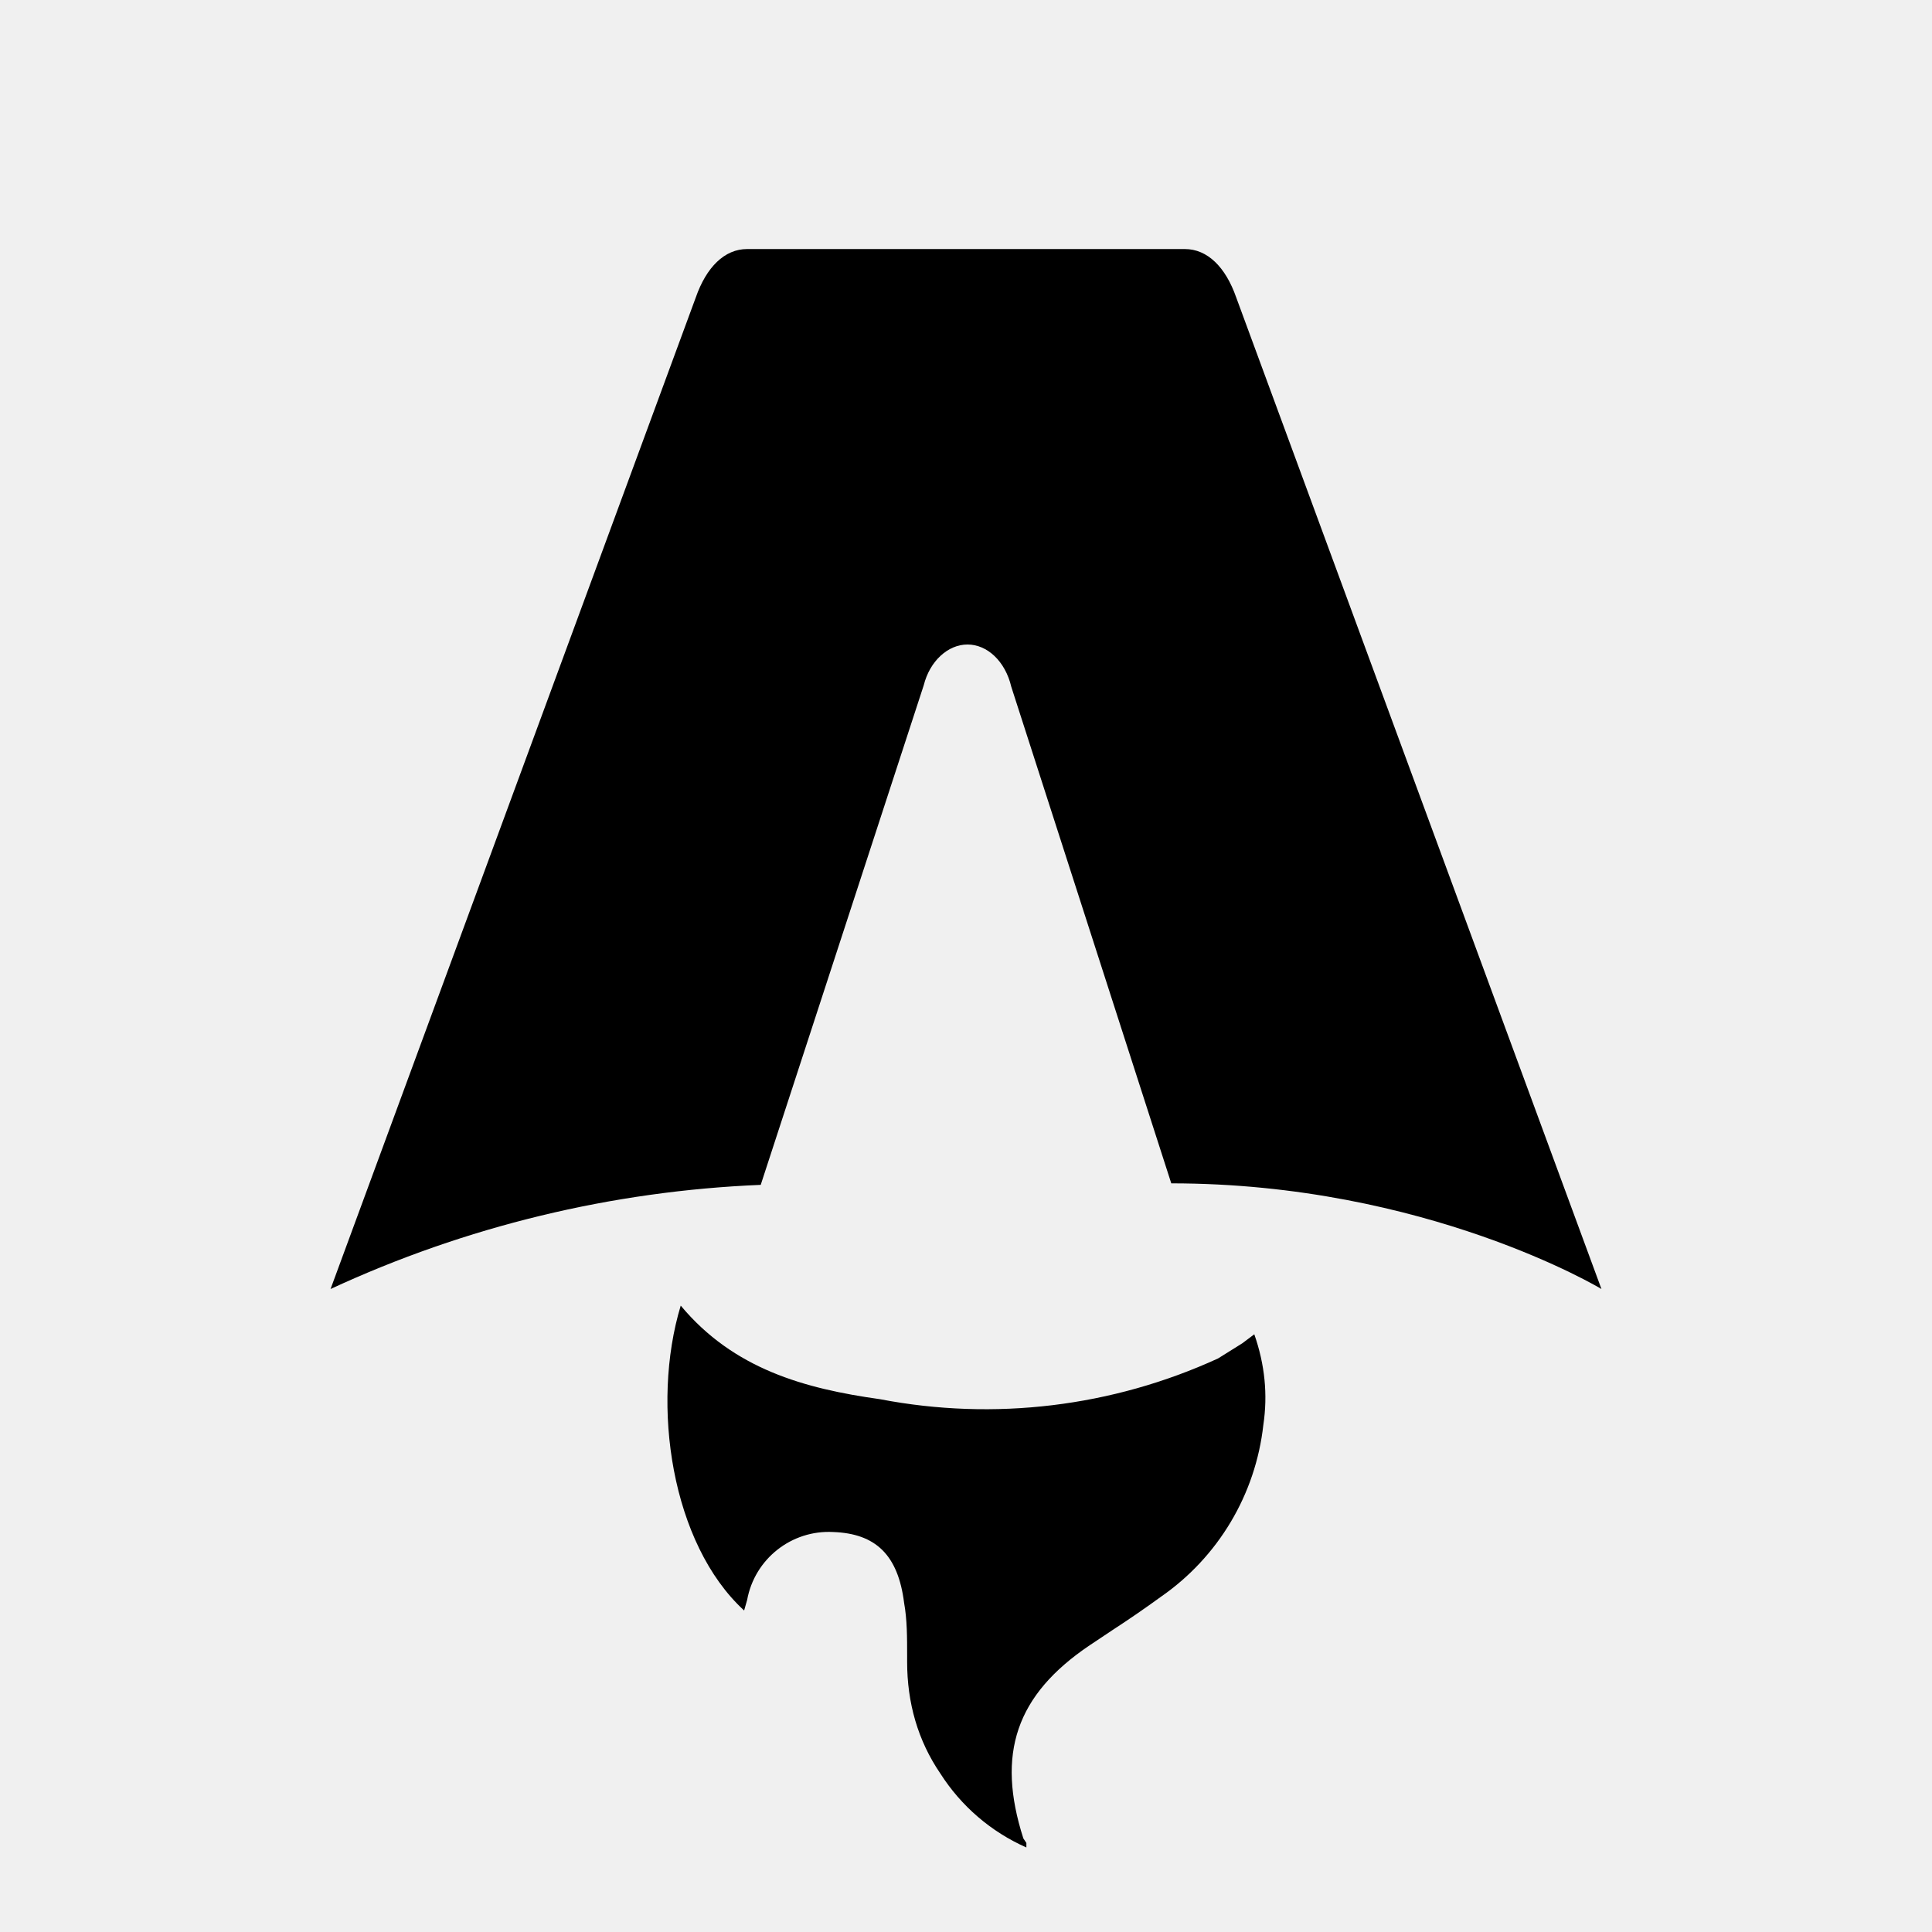
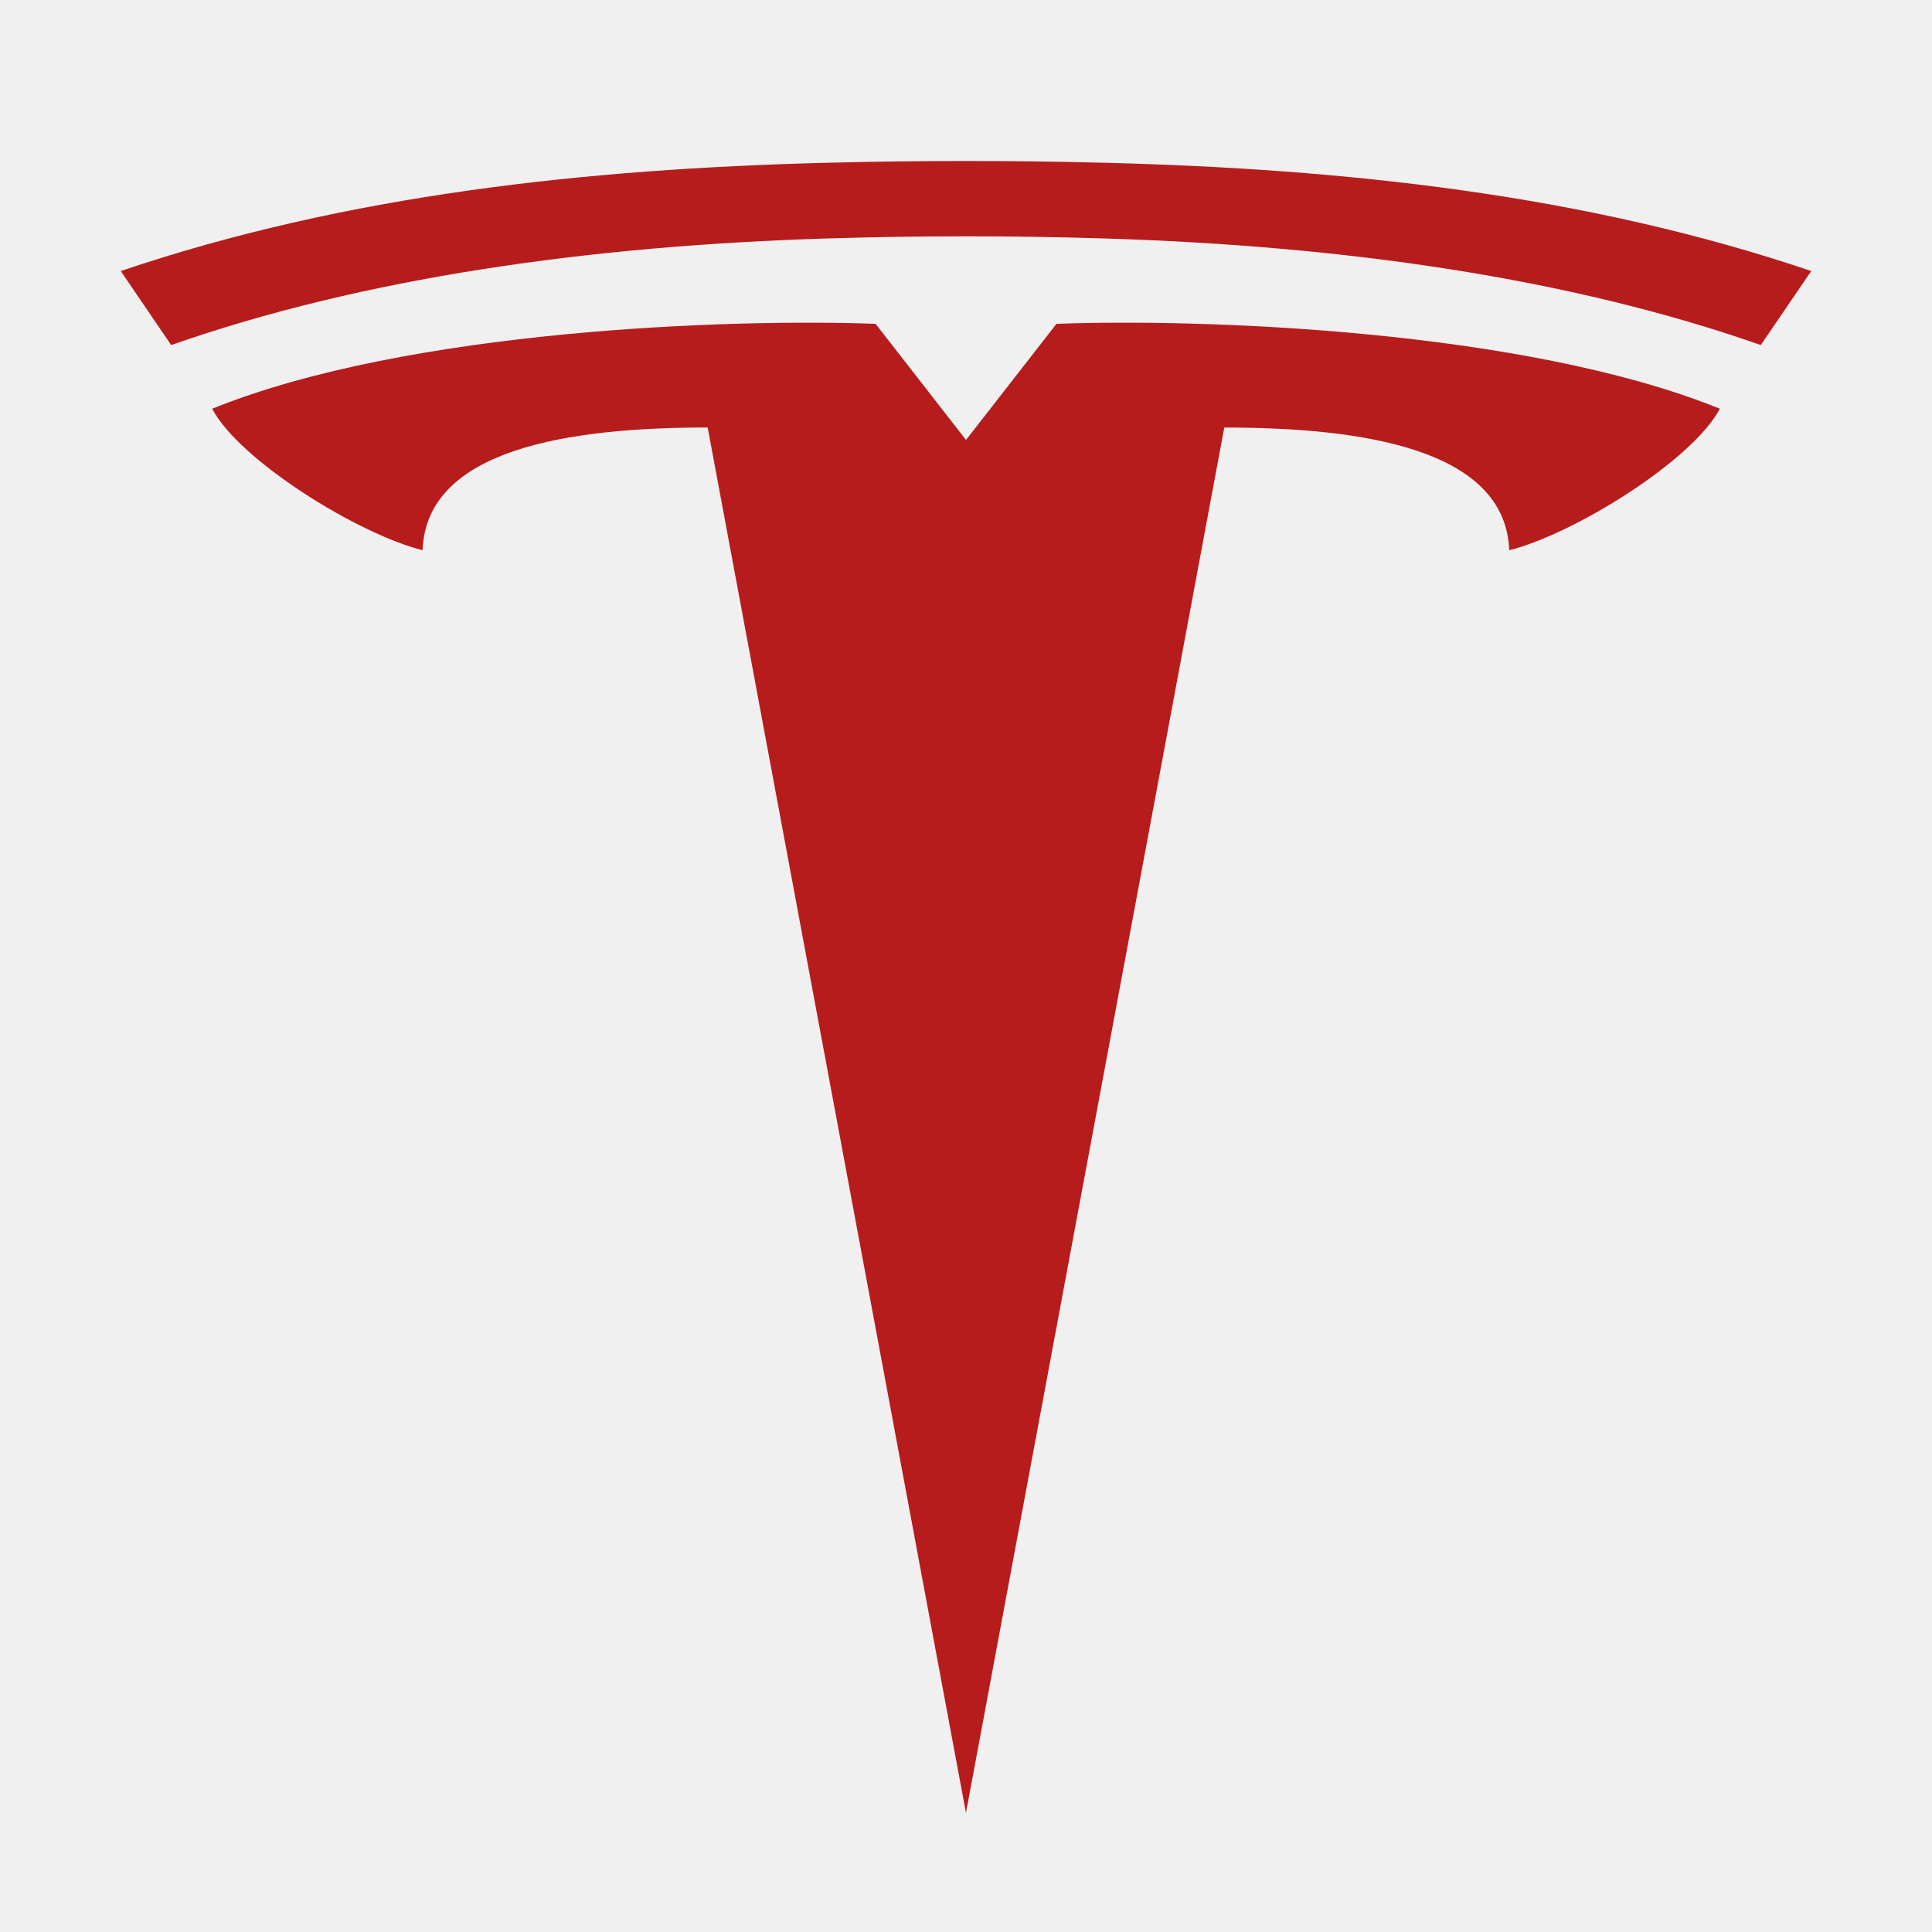
- <svg xmlns="http://www.w3.org/2000/svg" fill="none" viewBox="0 0 128 128">
-   <path d="M50.4 78.5a75.1 75.1 0 0 0-28.5 6.9l24.2-65.7c.7-2 1.9-3.2 3.4-3.2h29c1.5 0 2.7 1.2 3.4 3.2l24.2 65.7s-11.6-7-28.5-7L67 45.5c-.4-1.7-1.6-2.8-2.9-2.8-1.3 0-2.5 1.1-2.9 2.7L50.4 78.5Zm-1.1 28.2Zm-4.2-20.2c-2 6.6-.6 15.8 4.2 20.2a17.5 17.5 0 0 1 .2-.7 5.5 5.5 0 0 1 5.7-4.5c2.8.1 4.3 1.5 4.7 4.7.2 1.1.2 2.3.2 3.5v.4c0 2.7.7 5.2 2.2 7.4a13 13 0 0 0 5.7 4.9v-.3l-.2-.3c-1.8-5.6-.5-9.5 4.4-12.8l1.5-1a73 73 0 0 0 3.2-2.2 16 16 0 0 0 6.8-11.4c.3-2 .1-4-.6-6l-.8.6-1.6 1a37 37 0 0 1-22.4 2.7c-5-.7-9.7-2-13.2-6.2Z" />
-   <style>
-         path { fill: #000; }
-         @media (prefers-color-scheme: dark) {
-             path { fill: #FFF; }
-         }
-     </style>
+ <svg xmlns="http://www.w3.org/2000/svg" x="0px" y="0px" width="100" height="100" viewBox="0 0 48 48">
+   <path fill="#b71c1c" fill-rule="evenodd" d="M5.271,10.155c4.896-1.983,12.974-2.241,16.483-2.109l2.246,2.884l2.247-2.884c3.509-0.132,11.587,0.125,16.482,2.109c-0.676,1.284-3.617,3.11-5.233,3.516c-0.092-2.523-3.658-3.049-7.079-3.049L23.999,45.04l-6.417-34.419c-3.425,0-6.991,0.526-7.083,3.049C8.885,13.265,5.946,11.439,5.271,10.155L5.271,10.155z" clip-rule="evenodd" />
+   <path fill="#b71c1c" fill-rule="evenodd" d="M3,6.734l1.253,1.839C9.006,6.905,14.647,6.103,20.6,5.923c2.253-0.069,4.547-0.069,6.798,0c5.953,0.179,11.595,0.981,16.348,2.65L45,6.734c-5.613-1.902-11.577-2.536-17.532-2.69c-2.307-0.059-4.63-0.059-6.933,0C14.575,4.198,8.614,4.832,3,6.734L3,6.734z" clip-rule="evenodd" />
</svg>
